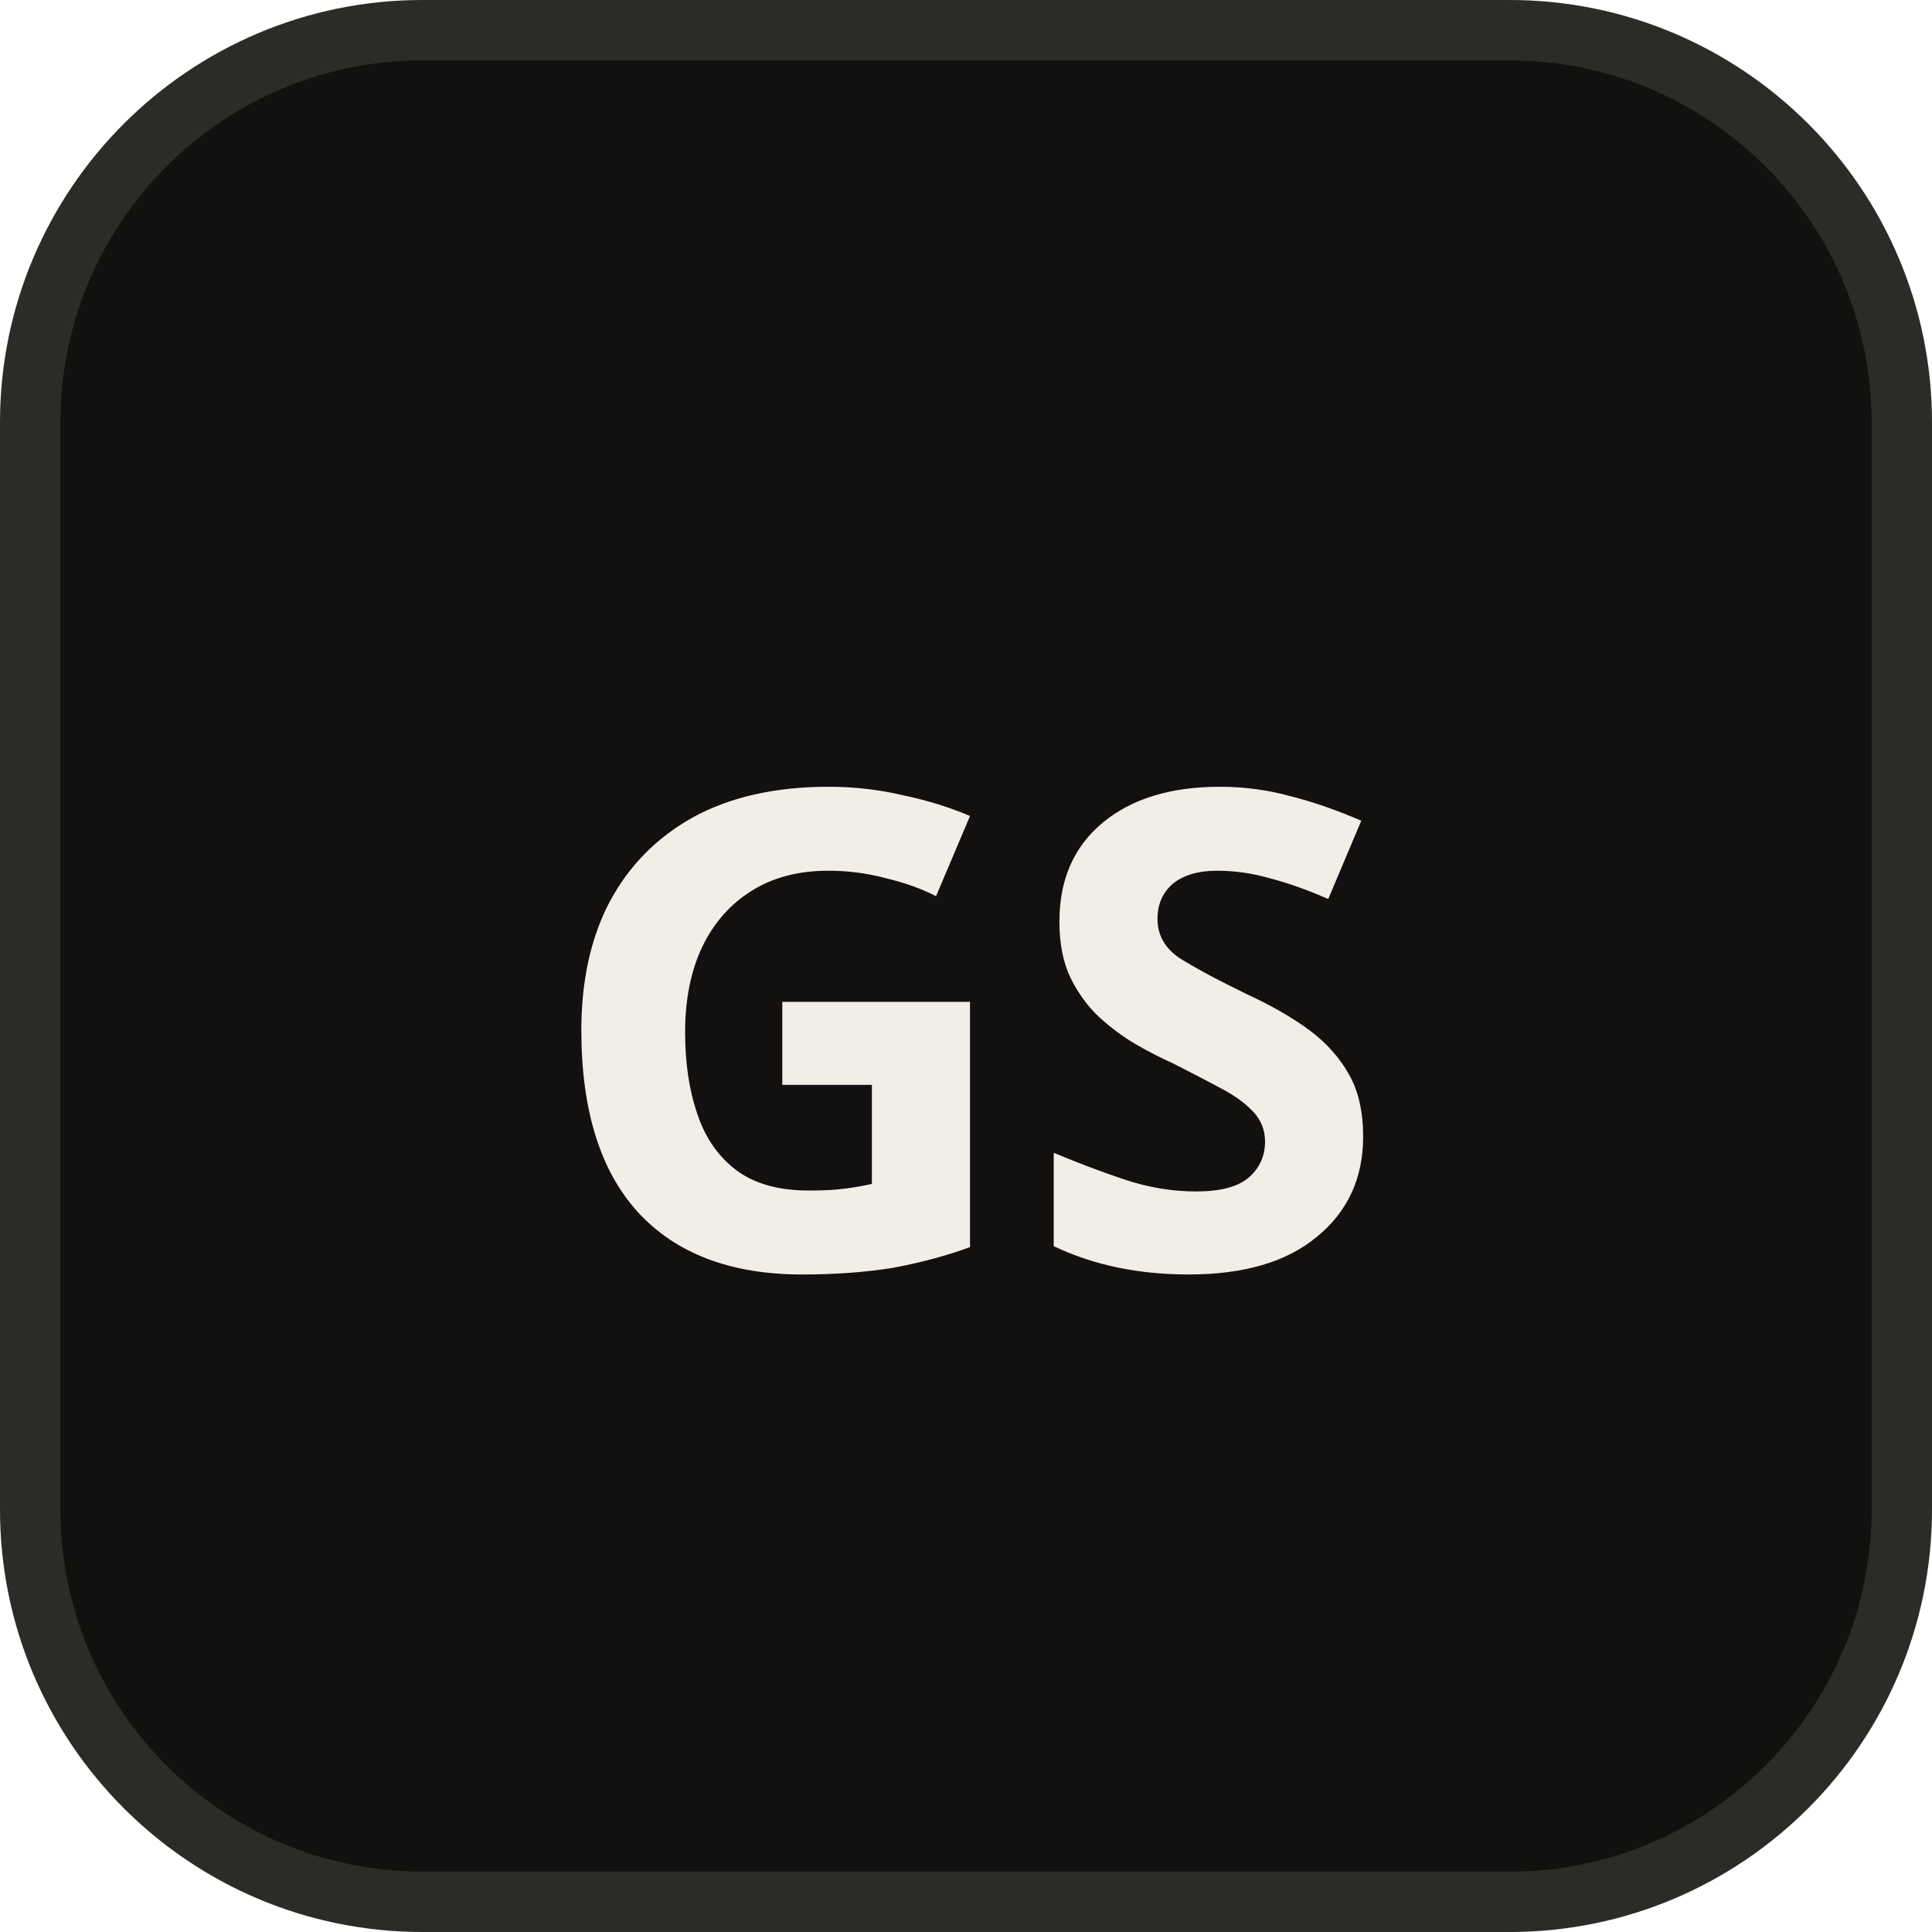
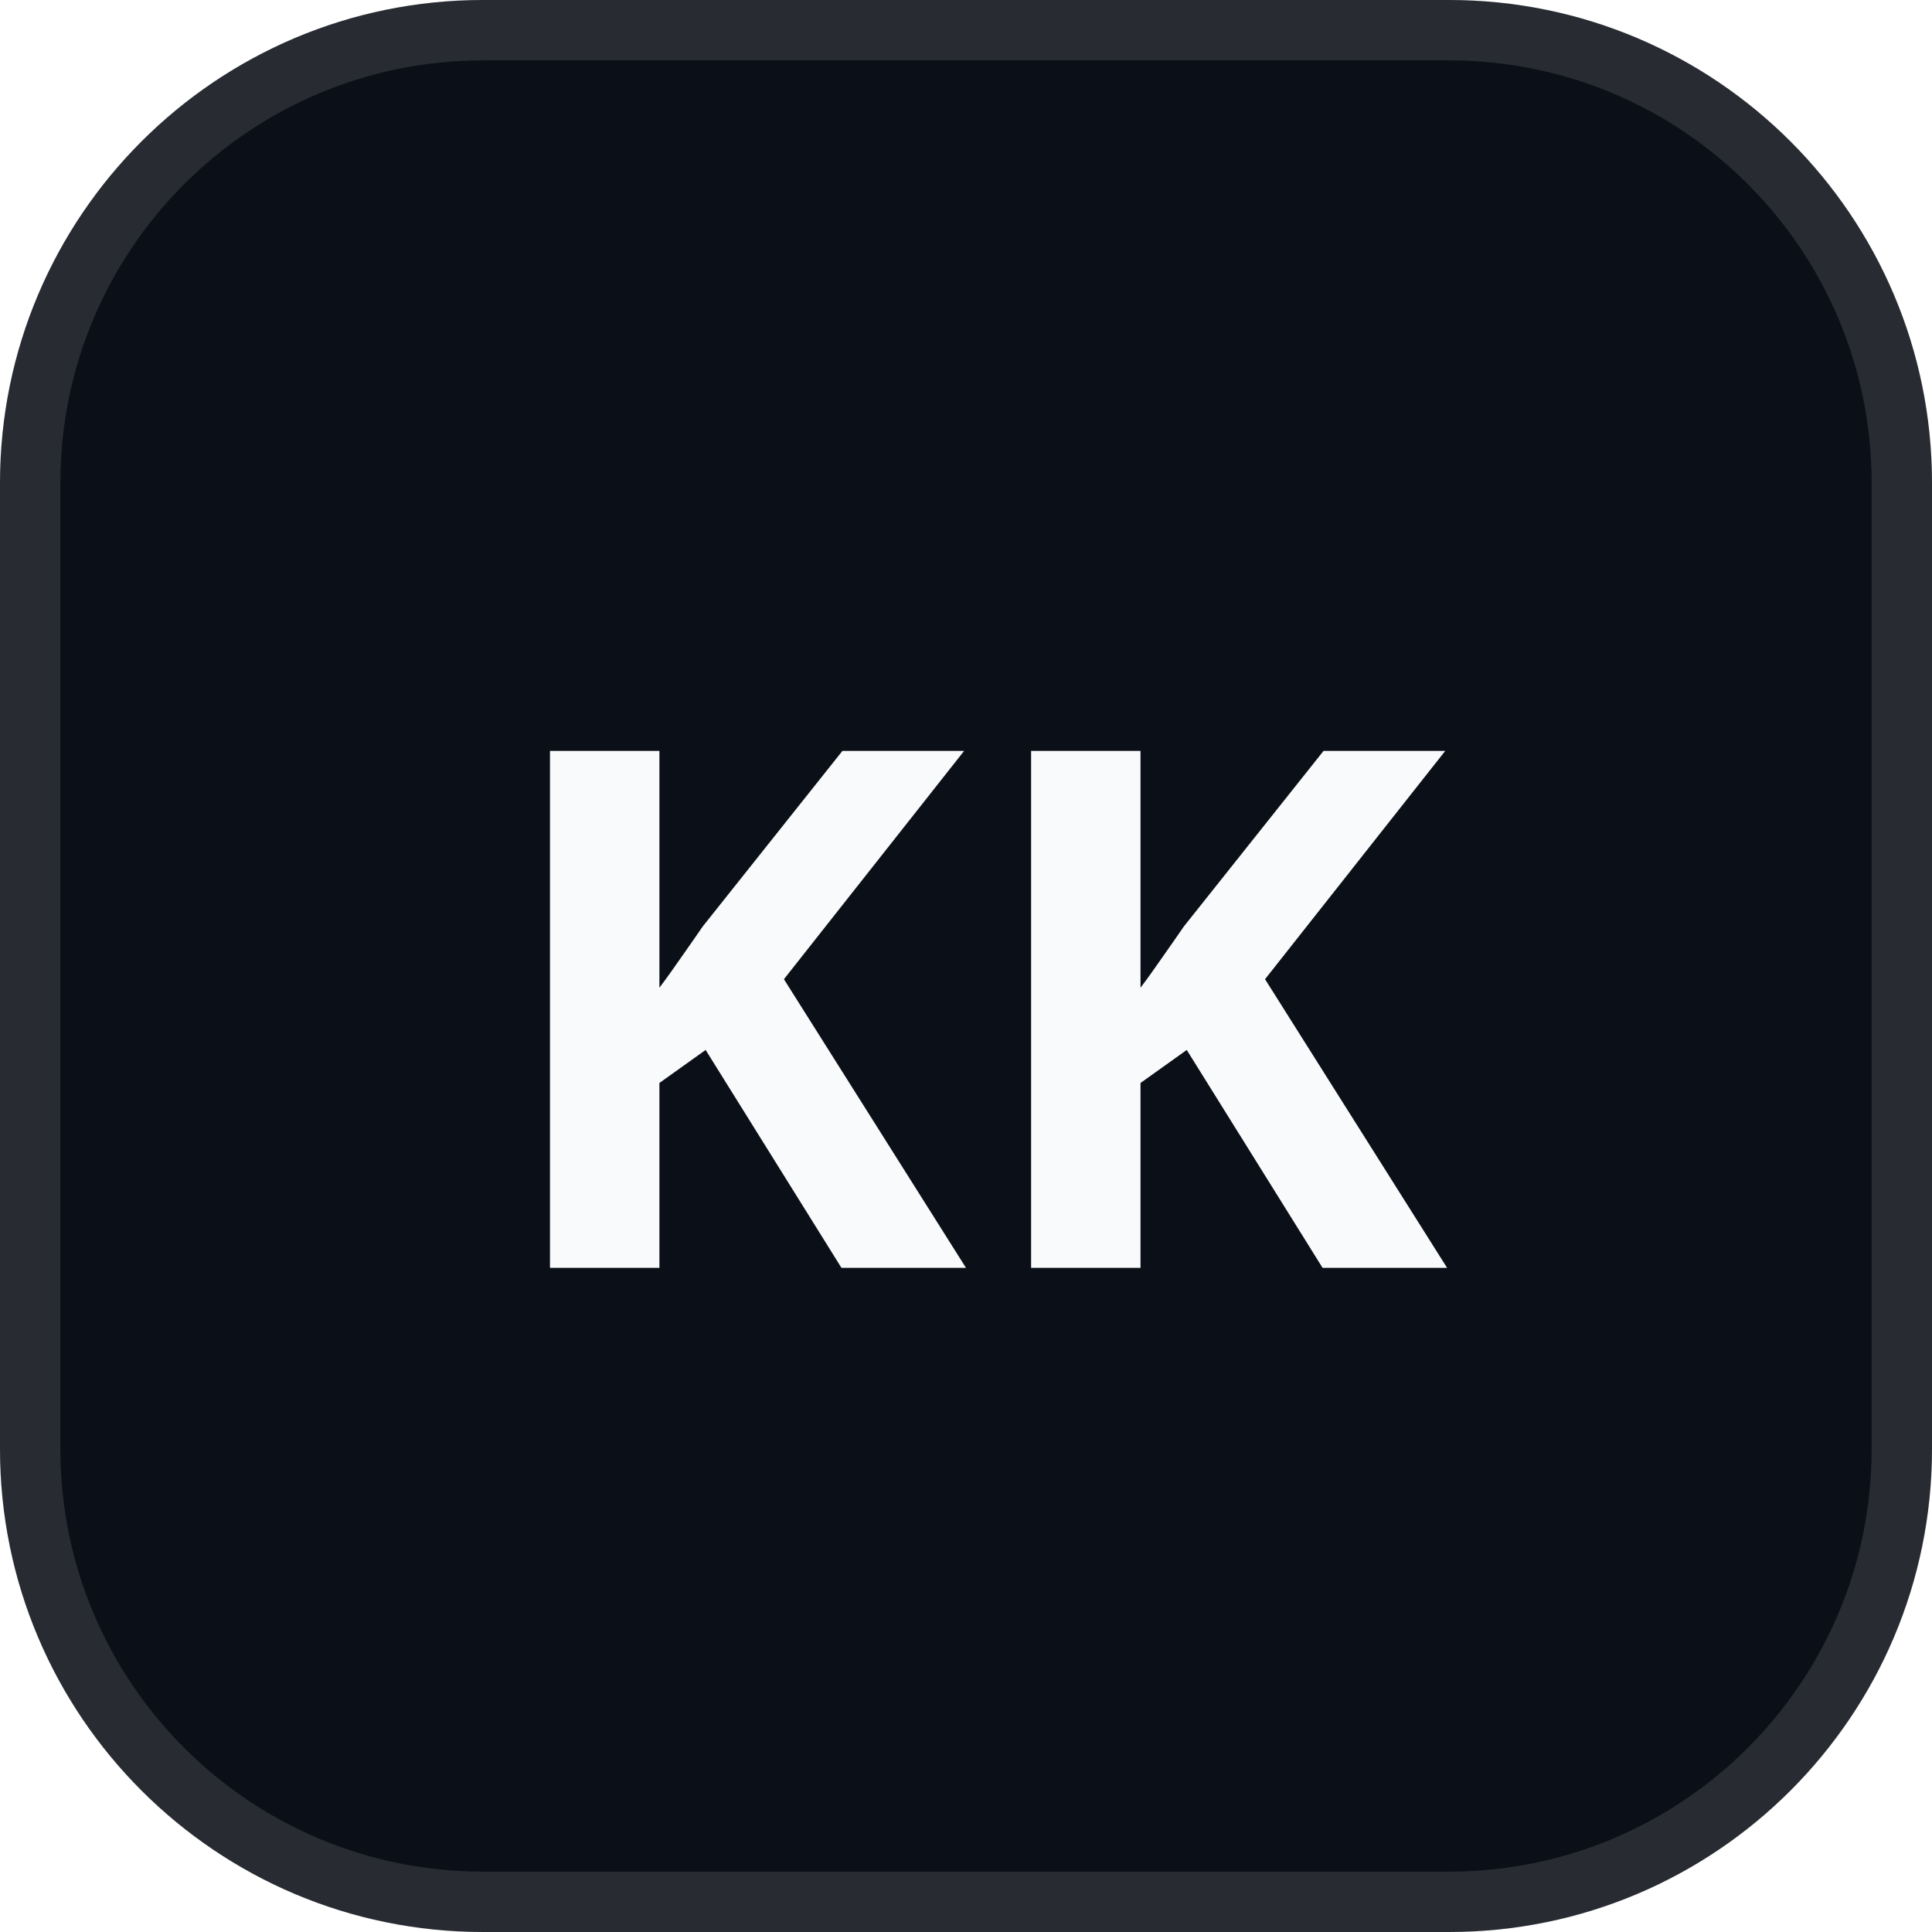
- <svg xmlns="http://www.w3.org/2000/svg" viewBox="0 0 32 32" role="img" aria-label="GS">
-   <rect width="32" height="32" rx="7" fill="#12110F" />
-   <rect x="0.5" y="0.5" width="31" height="31" rx="6.5" fill="none" stroke="rgba(242,237,230,0.12)" />
-   <text x="16" y="21" text-anchor="middle" font-family="ui-sans-serif, system-ui, sans-serif" font-size="11" font-weight="600" fill="#F2EDE6">GS</text>
+ <svg xmlns="http://www.w3.org/2000/svg" viewBox="0 0 32 32" role="img" aria-label="KK">
+   <rect width="32" height="32" rx="8" fill="#0B0F17" />
+   <rect x="0.5" y="0.5" width="31" height="31" rx="7.5" fill="none" stroke="rgba(255,255,255,0.12)" />
+   <text x="16" y="21" text-anchor="middle" font-family="ui-sans-serif, system-ui, sans-serif" font-size="12" font-weight="600" fill="#F8FAFC">KK</text>
</svg>
